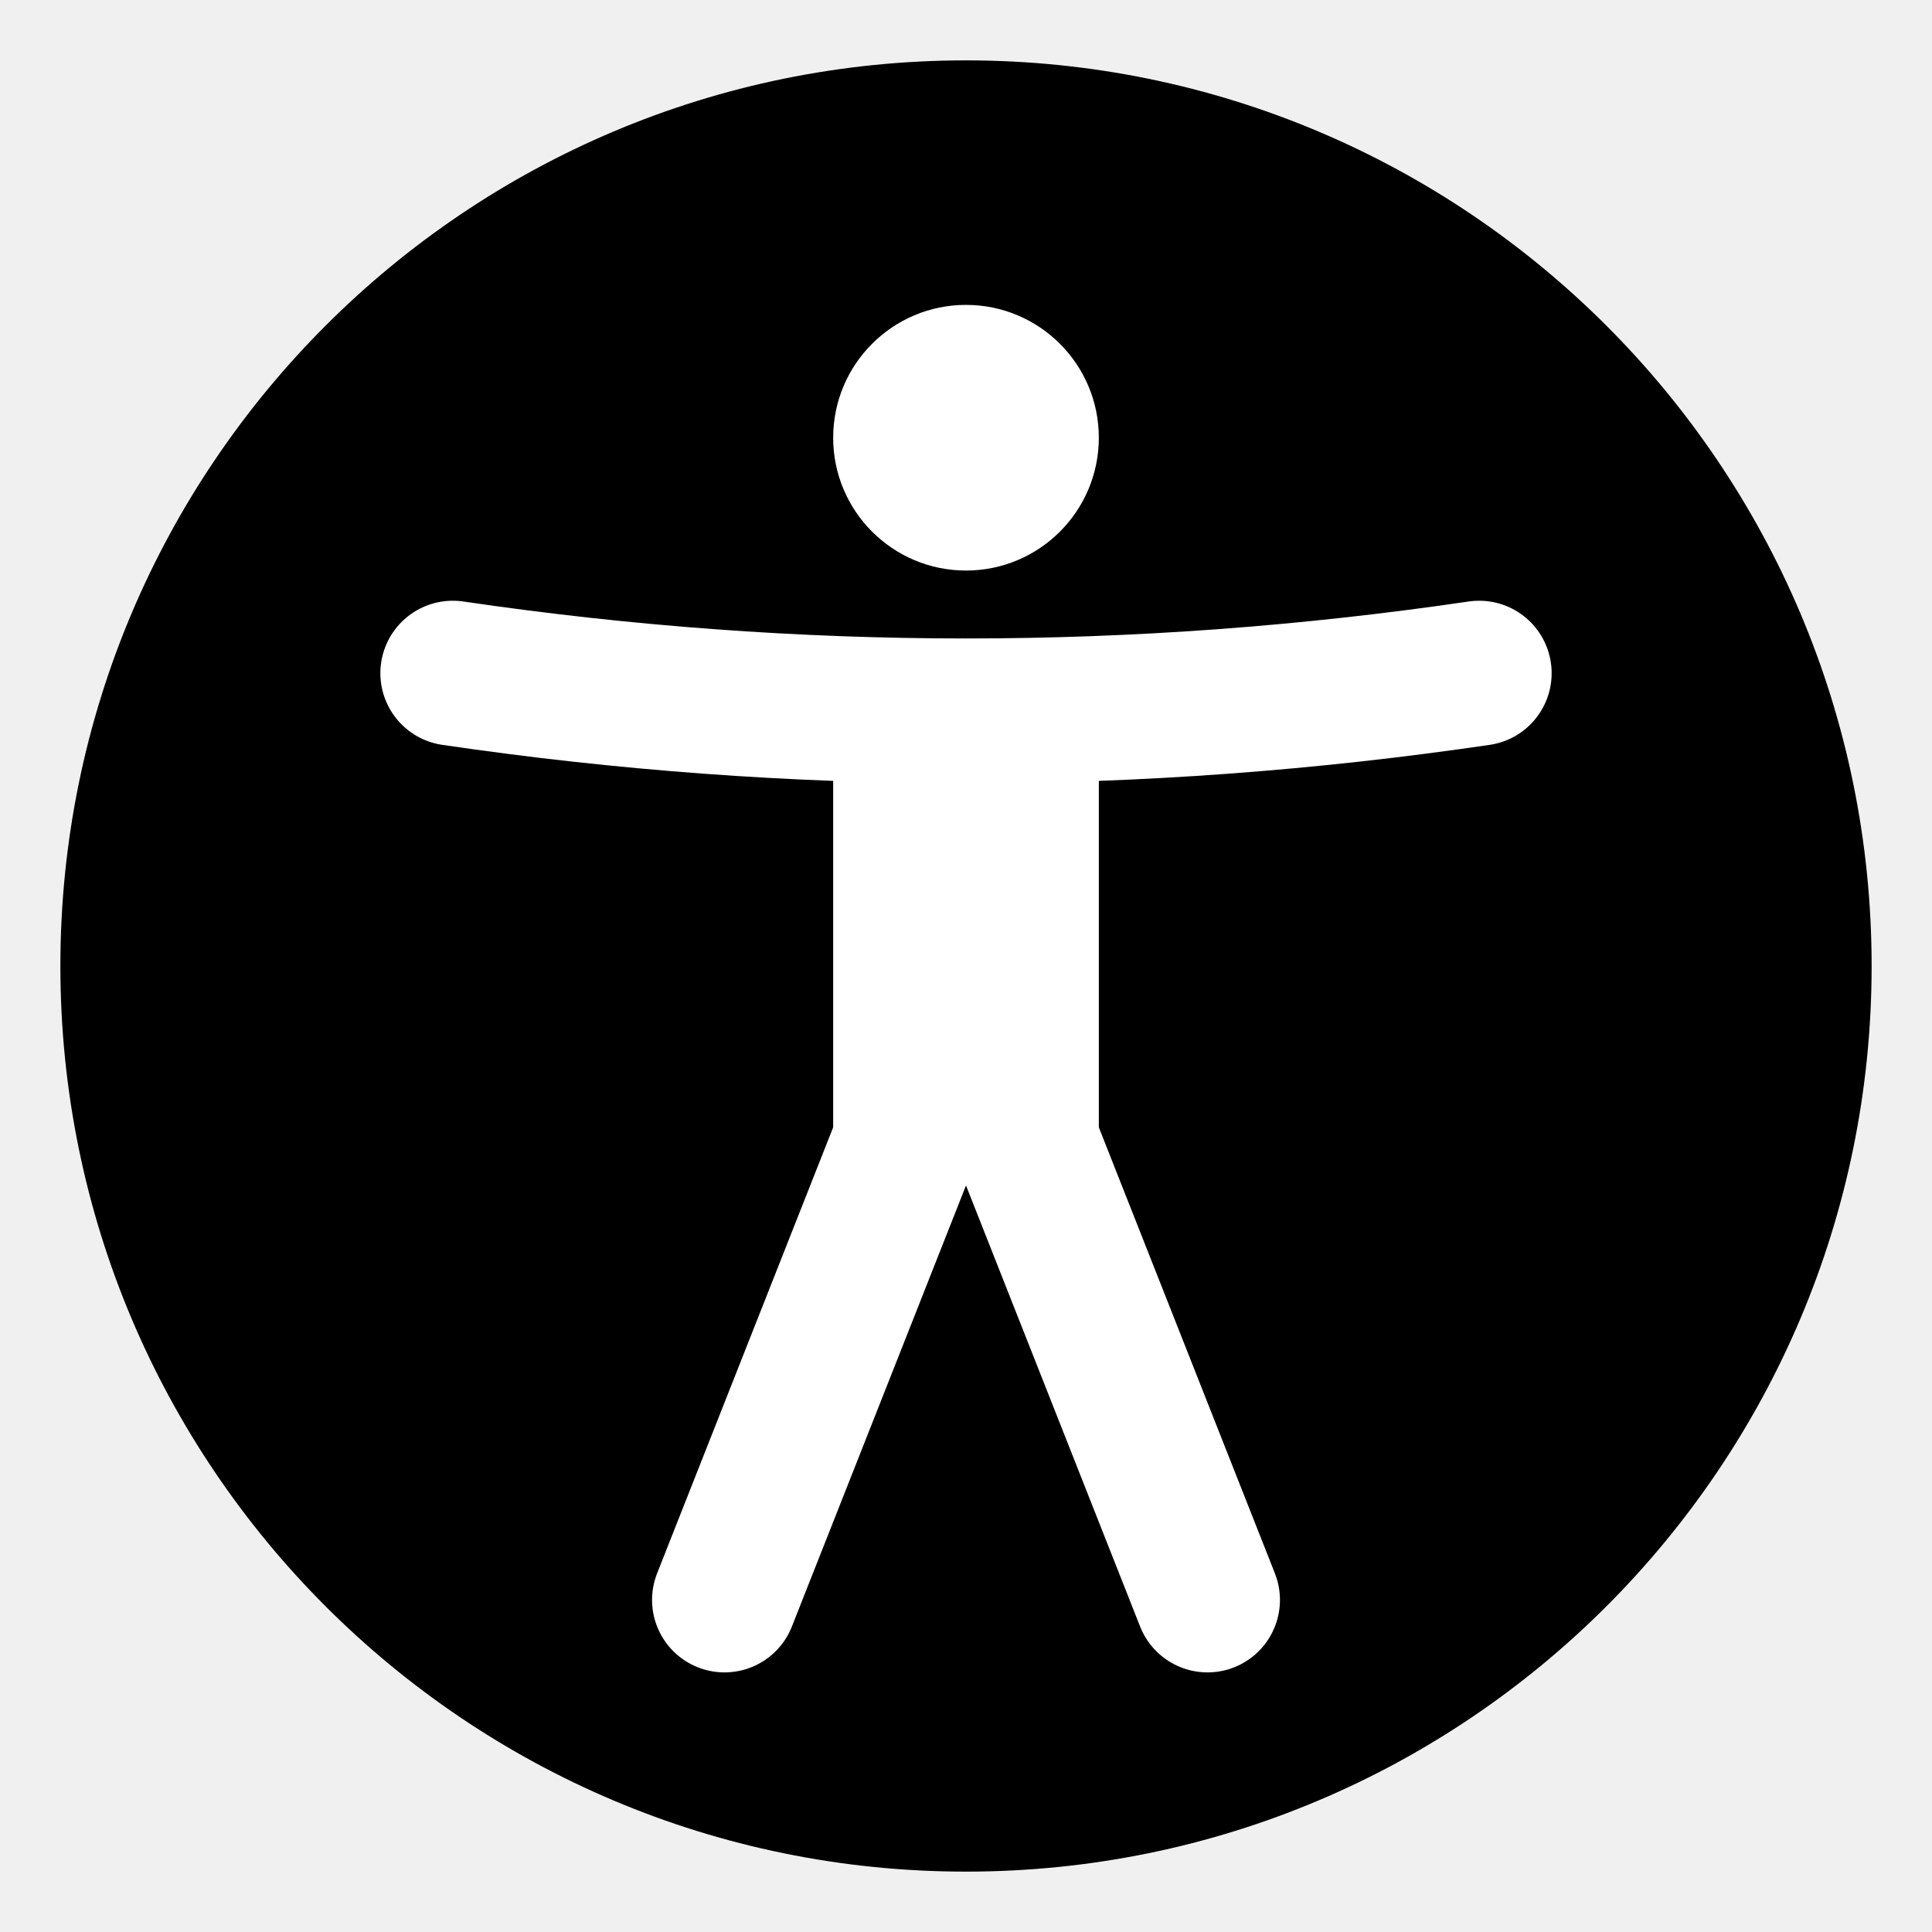
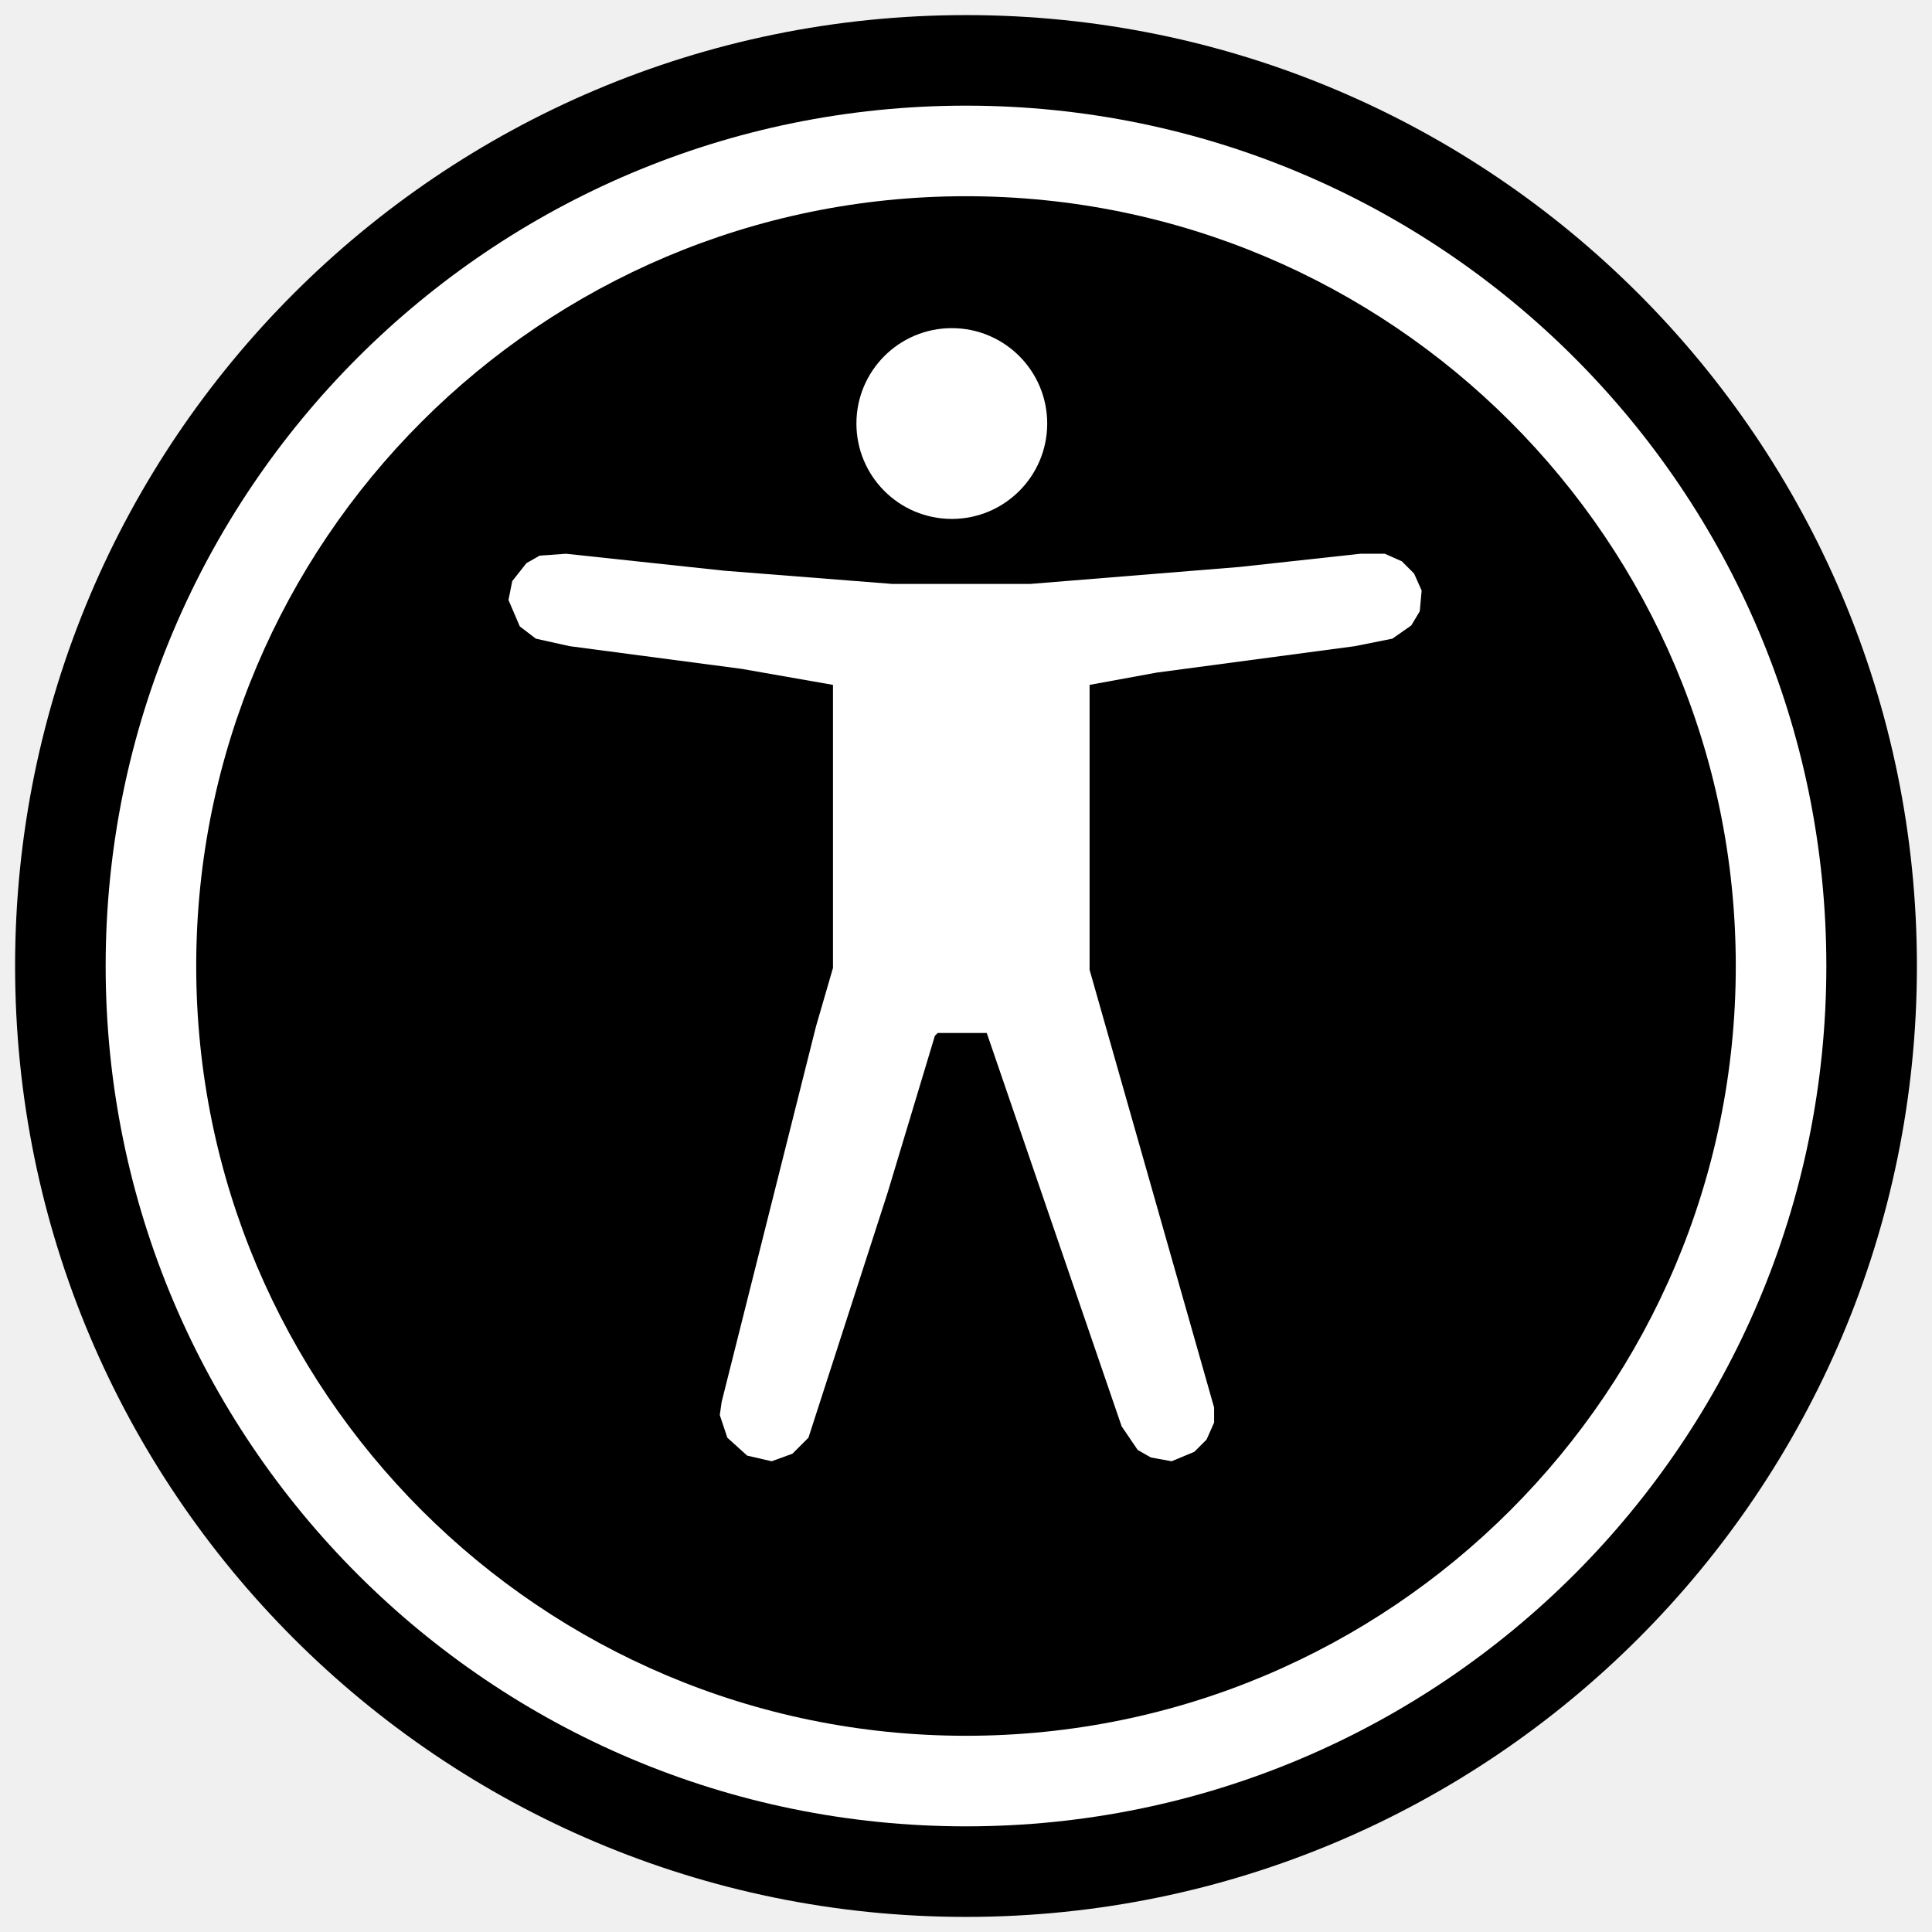
- <svg xmlns="http://www.w3.org/2000/svg" viewBox="0 0 64 64" width="64" height="64" aria-hidden="true">
-   <circle cx="32" cy="32" r="30" fill="#000" />
-   <circle cx="32" cy="14.5" r="4.4" fill="#fff" />
-   <path d="M15 22.3 Q32 24.8 49 22.3" fill="none" stroke="#fff" stroke-width="4.8" stroke-linecap="round" stroke-linejoin="round" />
-   <path d="M27.6 24.8        H36.4        V37.8        H27.6        Z" fill="#fff" />
-   <path d="M30 37.8 L24 53" fill="none" stroke="#fff" stroke-width="4.8" stroke-linecap="round" />
-   <path d="M34 37.8 L40 53" fill="none" stroke="#fff" stroke-width="4.8" stroke-linecap="round" />
+ <svg xmlns="http://www.w3.org/2000/svg" width="64" height="64" viewBox="0 0 64 64" role="img" aria-label="Accessibility icon">
+   <circle cx="32" cy="32" r="31.5" fill="#000" />
+   <circle cx="32" cy="32" r="28.5" fill="#fff" />
+   <circle cx="32" cy="32" r="25.5" fill="#000" />
+   <circle cx="31.53" cy="14.03" r="3.16" fill="#fff" />
+   <path fill="#fff" transform="scale(0.0625)" d="M 621.0 774.5 L 610.0 772.5 L 603.0 768.5 L 594.5 756.0 L 523.0 547.5 L 497.0 547.5 L 495.5 549.0 L 470.5 632.0 L 428.5 762.0 L 420.0 770.5 L 409.0 774.5 L 396.0 771.5 L 385.5 762.0 L 381.5 750.0 L 382.5 743.0 L 432.5 544.0 L 441.5 513.0 L 441.5 363.0 L 393.0 354.5 L 302.0 342.5 L 284.0 338.5 L 275.5 332.0 L 269.5 318.0 L 271.5 308.0 L 279.0 298.5 L 286.0 294.5 L 300.0 293.5 L 384.0 302.5 L 473.0 309.5 L 546.0 309.5 L 657.0 300.5 L 721.0 293.5 L 734.0 293.5 L 743.0 297.5 L 749.5 304.0 L 753.5 313.0 L 752.5 324.0 L 748.0 331.5 L 738.0 338.5 L 718.0 342.5 L 613.0 356.5 L 577.5 363.0 L 577.5 514.0 L 643.5 746.0 L 643.5 754.0 L 639.5 763.0 L 633.0 769.5 L 621.0 774.5 Z" />
</svg>
